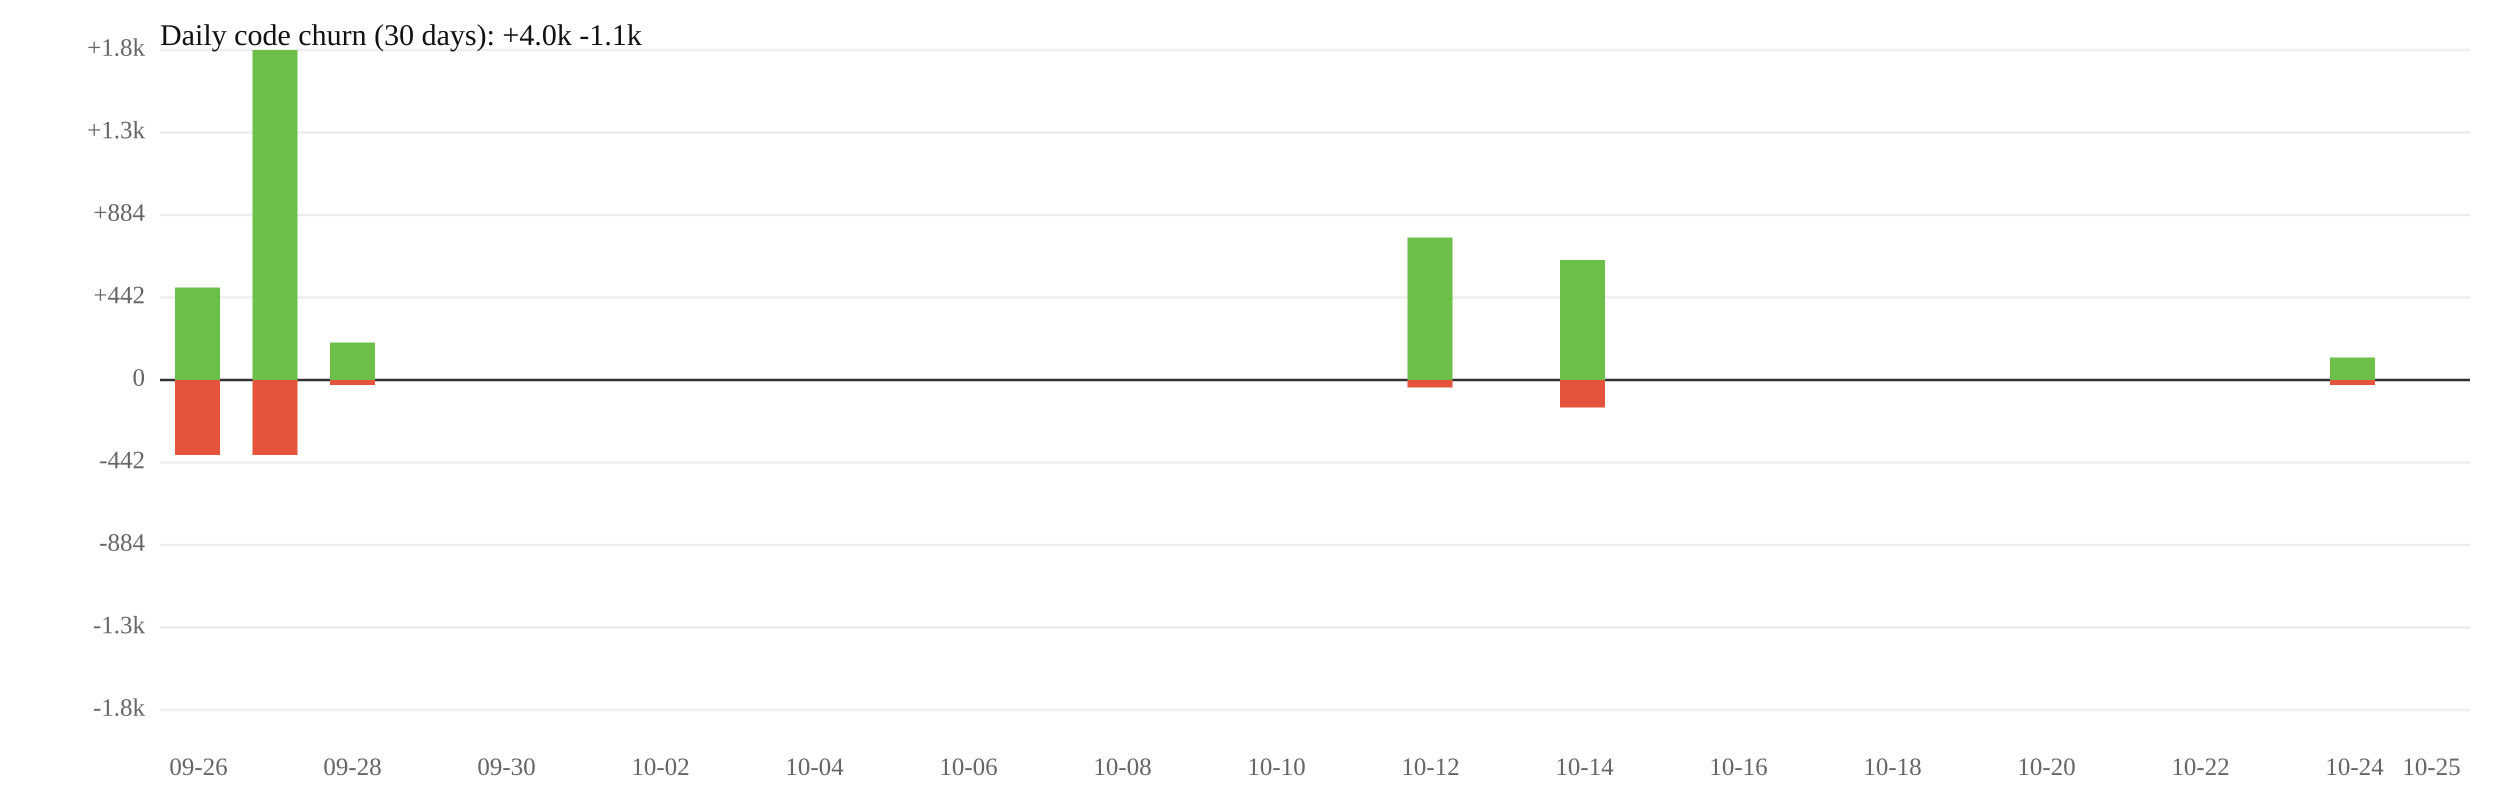
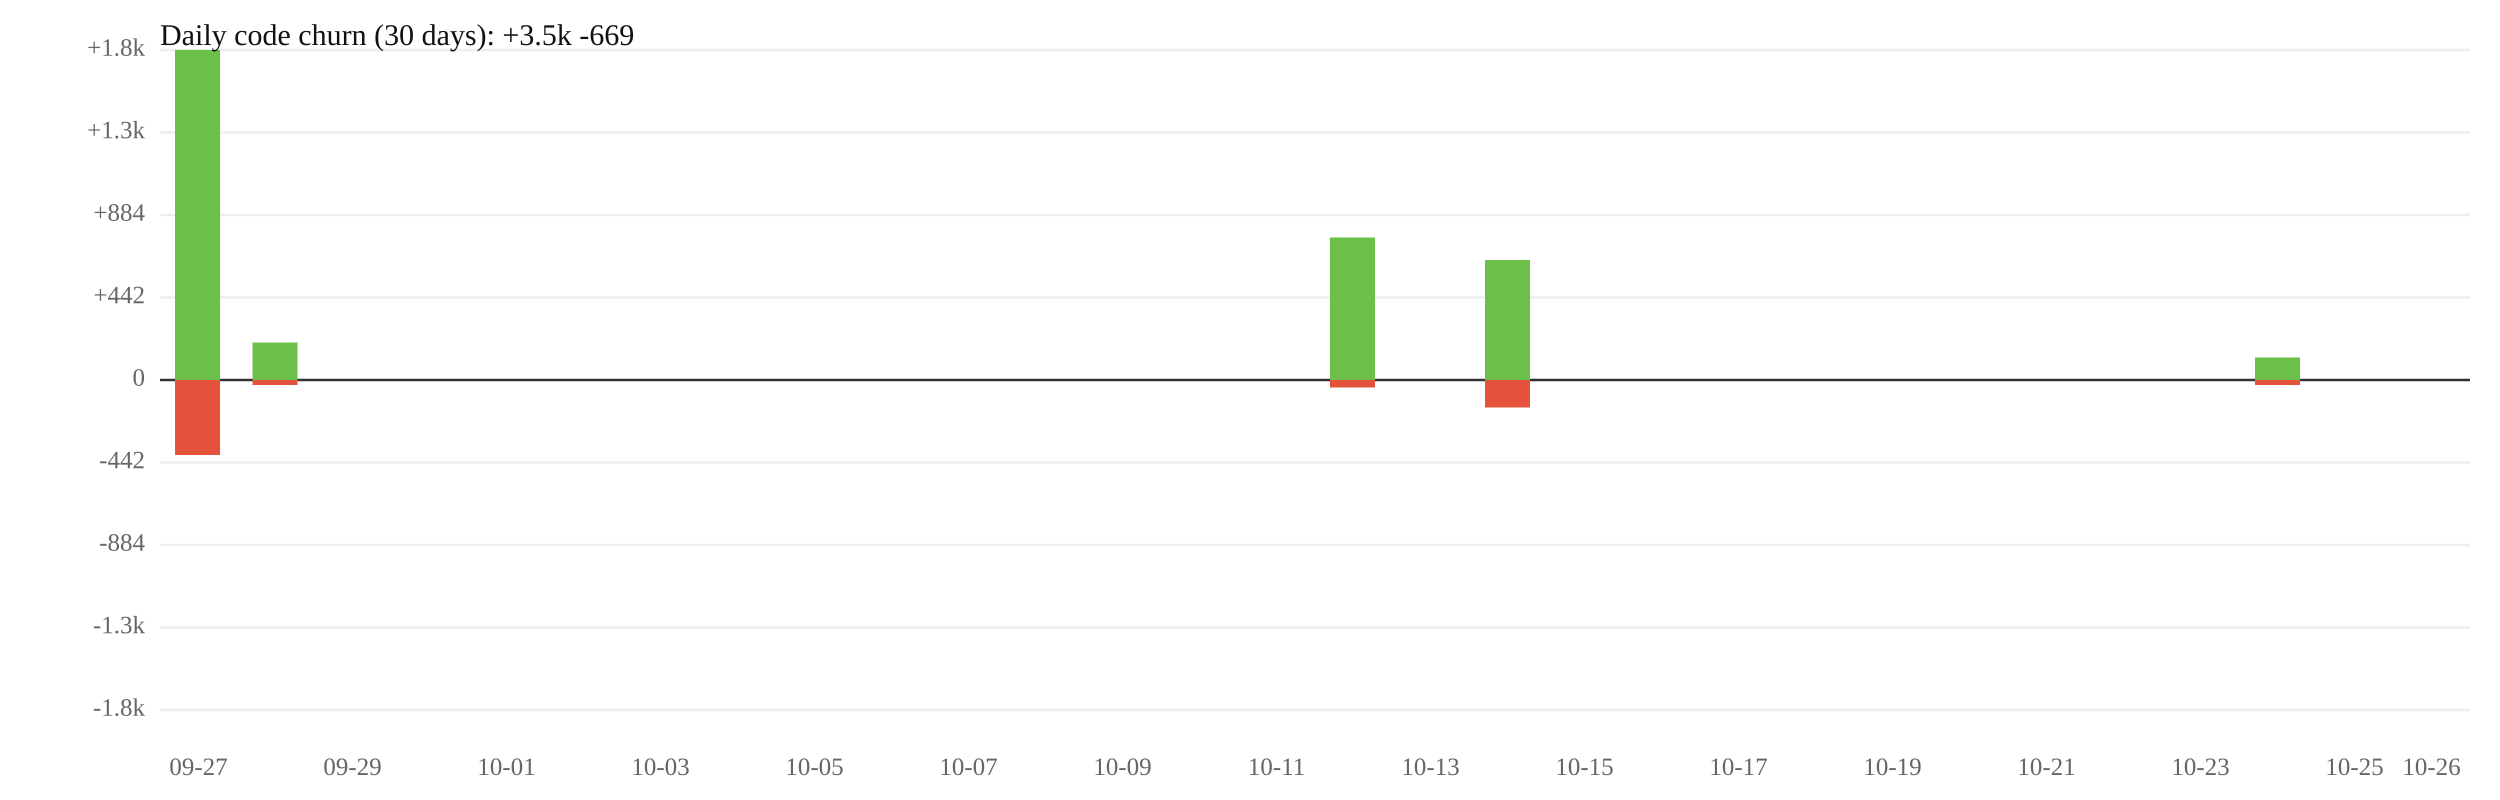
<svg xmlns="http://www.w3.org/2000/svg" width="1000" height="320" viewBox="0 0 1000 320">
  <rect width="100%" height="100%" fill="white" />
  <line x1="64" y1="119" x2="988" y2="119" stroke="#eee" />
  <line x1="64" y1="185" x2="988" y2="185" stroke="#eee" />
  <text x="58" y="119" font-size="10" text-anchor="end" dominant-baseline="middle" fill="#666">+442</text>
  <text x="58" y="185" font-size="10" text-anchor="end" dominant-baseline="middle" fill="#666">-442</text>
  <line x1="64" y1="86" x2="988" y2="86" stroke="#eee" />
  <line x1="64" y1="218" x2="988" y2="218" stroke="#eee" />
  <text x="58" y="86" font-size="10" text-anchor="end" dominant-baseline="middle" fill="#666">+884</text>
  <text x="58" y="218" font-size="10" text-anchor="end" dominant-baseline="middle" fill="#666">-884</text>
  <line x1="64" y1="53" x2="988" y2="53" stroke="#eee" />
  <line x1="64" y1="251" x2="988" y2="251" stroke="#eee" />
  <text x="58" y="53" font-size="10" text-anchor="end" dominant-baseline="middle" fill="#666">+1.3k</text>
  <text x="58" y="251" font-size="10" text-anchor="end" dominant-baseline="middle" fill="#666">-1.3k</text>
  <line x1="64" y1="20" x2="988" y2="20" stroke="#eee" />
  <line x1="64" y1="284" x2="988" y2="284" stroke="#eee" />
  <text x="58" y="20" font-size="10" text-anchor="end" dominant-baseline="middle" fill="#666">+1.8k</text>
  <text x="58" y="284" font-size="10" text-anchor="end" dominant-baseline="middle" fill="#666">-1.8k</text>
  <line x1="64" y1="152" x2="988" y2="152" stroke="#333" />
  <text x="58" y="152" font-size="10" text-anchor="end" dominant-baseline="middle" fill="#666">0</text>
-   <rect x="70" y="115" width="18" height="37" fill="#6cc04a" />
+   <rect x="70" y="20" width="18" height="132" fill="#6cc04a" />
  <rect x="70" y="152" width="18" height="30" fill="#e5533d" />
-   <rect x="101" y="20" width="18" height="132" fill="#6cc04a" />
-   <rect x="101" y="152" width="18" height="30" fill="#e5533d" />
-   <rect x="132" y="137" width="18" height="15" fill="#6cc04a" />
-   <rect x="132" y="152" width="18" height="2" fill="#e5533d" />
-   <rect x="563" y="95" width="18" height="57" fill="#6cc04a" />
-   <rect x="563" y="152" width="18" height="3" fill="#e5533d" />
-   <rect x="624" y="104" width="18" height="48" fill="#6cc04a" />
-   <rect x="624" y="152" width="18" height="11" fill="#e5533d" />
-   <rect x="932" y="143" width="18" height="9" fill="#6cc04a" />
-   <rect x="932" y="152" width="18" height="2" fill="#e5533d" />
-   <text x="79.4" y="310" font-size="10" text-anchor="middle" fill="#666">09-26</text>
-   <text x="141.0" y="310" font-size="10" text-anchor="middle" fill="#666">09-28</text>
-   <text x="202.6" y="310" font-size="10" text-anchor="middle" fill="#666">09-30</text>
-   <text x="264.2" y="310" font-size="10" text-anchor="middle" fill="#666">10-02</text>
-   <text x="325.8" y="310" font-size="10" text-anchor="middle" fill="#666">10-04</text>
-   <text x="387.4" y="310" font-size="10" text-anchor="middle" fill="#666">10-06</text>
-   <text x="449.0" y="310" font-size="10" text-anchor="middle" fill="#666">10-08</text>
-   <text x="510.6" y="310" font-size="10" text-anchor="middle" fill="#666">10-10</text>
-   <text x="572.2" y="310" font-size="10" text-anchor="middle" fill="#666">10-12</text>
-   <text x="633.8" y="310" font-size="10" text-anchor="middle" fill="#666">10-14</text>
-   <text x="695.4" y="310" font-size="10" text-anchor="middle" fill="#666">10-16</text>
-   <text x="757.0" y="310" font-size="10" text-anchor="middle" fill="#666">10-18</text>
-   <text x="818.6" y="310" font-size="10" text-anchor="middle" fill="#666">10-20</text>
-   <text x="880.2" y="310" font-size="10" text-anchor="middle" fill="#666">10-22</text>
-   <text x="941.8" y="310" font-size="10" text-anchor="middle" fill="#666">10-24</text>
-   <text x="972.6" y="310" font-size="10" text-anchor="middle" fill="#666">10-25</text>
-   <text x="64" y="18" font-size="12" fill="#111">Daily code churn (30 days): +4.0k  -1.1k</text>
+   <rect x="101" y="137" width="18" height="15" fill="#6cc04a" />
+   <rect x="101" y="152" width="18" height="2" fill="#e5533d" />
+   <rect x="532" y="95" width="18" height="57" fill="#6cc04a" />
+   <rect x="532" y="152" width="18" height="3" fill="#e5533d" />
+   <rect x="594" y="104" width="18" height="48" fill="#6cc04a" />
+   <rect x="594" y="152" width="18" height="11" fill="#e5533d" />
+   <rect x="902" y="143" width="18" height="9" fill="#6cc04a" />
+   <rect x="902" y="152" width="18" height="2" fill="#e5533d" />
+   <text x="79.4" y="310" font-size="10" text-anchor="middle" fill="#666">09-27</text>
+   <text x="141.0" y="310" font-size="10" text-anchor="middle" fill="#666">09-29</text>
+   <text x="202.6" y="310" font-size="10" text-anchor="middle" fill="#666">10-01</text>
+   <text x="264.2" y="310" font-size="10" text-anchor="middle" fill="#666">10-03</text>
+   <text x="325.8" y="310" font-size="10" text-anchor="middle" fill="#666">10-05</text>
+   <text x="387.4" y="310" font-size="10" text-anchor="middle" fill="#666">10-07</text>
+   <text x="449.0" y="310" font-size="10" text-anchor="middle" fill="#666">10-09</text>
+   <text x="510.6" y="310" font-size="10" text-anchor="middle" fill="#666">10-11</text>
+   <text x="572.2" y="310" font-size="10" text-anchor="middle" fill="#666">10-13</text>
+   <text x="633.8" y="310" font-size="10" text-anchor="middle" fill="#666">10-15</text>
+   <text x="695.4" y="310" font-size="10" text-anchor="middle" fill="#666">10-17</text>
+   <text x="757.0" y="310" font-size="10" text-anchor="middle" fill="#666">10-19</text>
+   <text x="818.6" y="310" font-size="10" text-anchor="middle" fill="#666">10-21</text>
+   <text x="880.2" y="310" font-size="10" text-anchor="middle" fill="#666">10-23</text>
+   <text x="941.8" y="310" font-size="10" text-anchor="middle" fill="#666">10-25</text>
+   <text x="972.6" y="310" font-size="10" text-anchor="middle" fill="#666">10-26</text>
+   <text x="64" y="18" font-size="12" fill="#111">Daily code churn (30 days): +3.5k  -669</text>
</svg>
